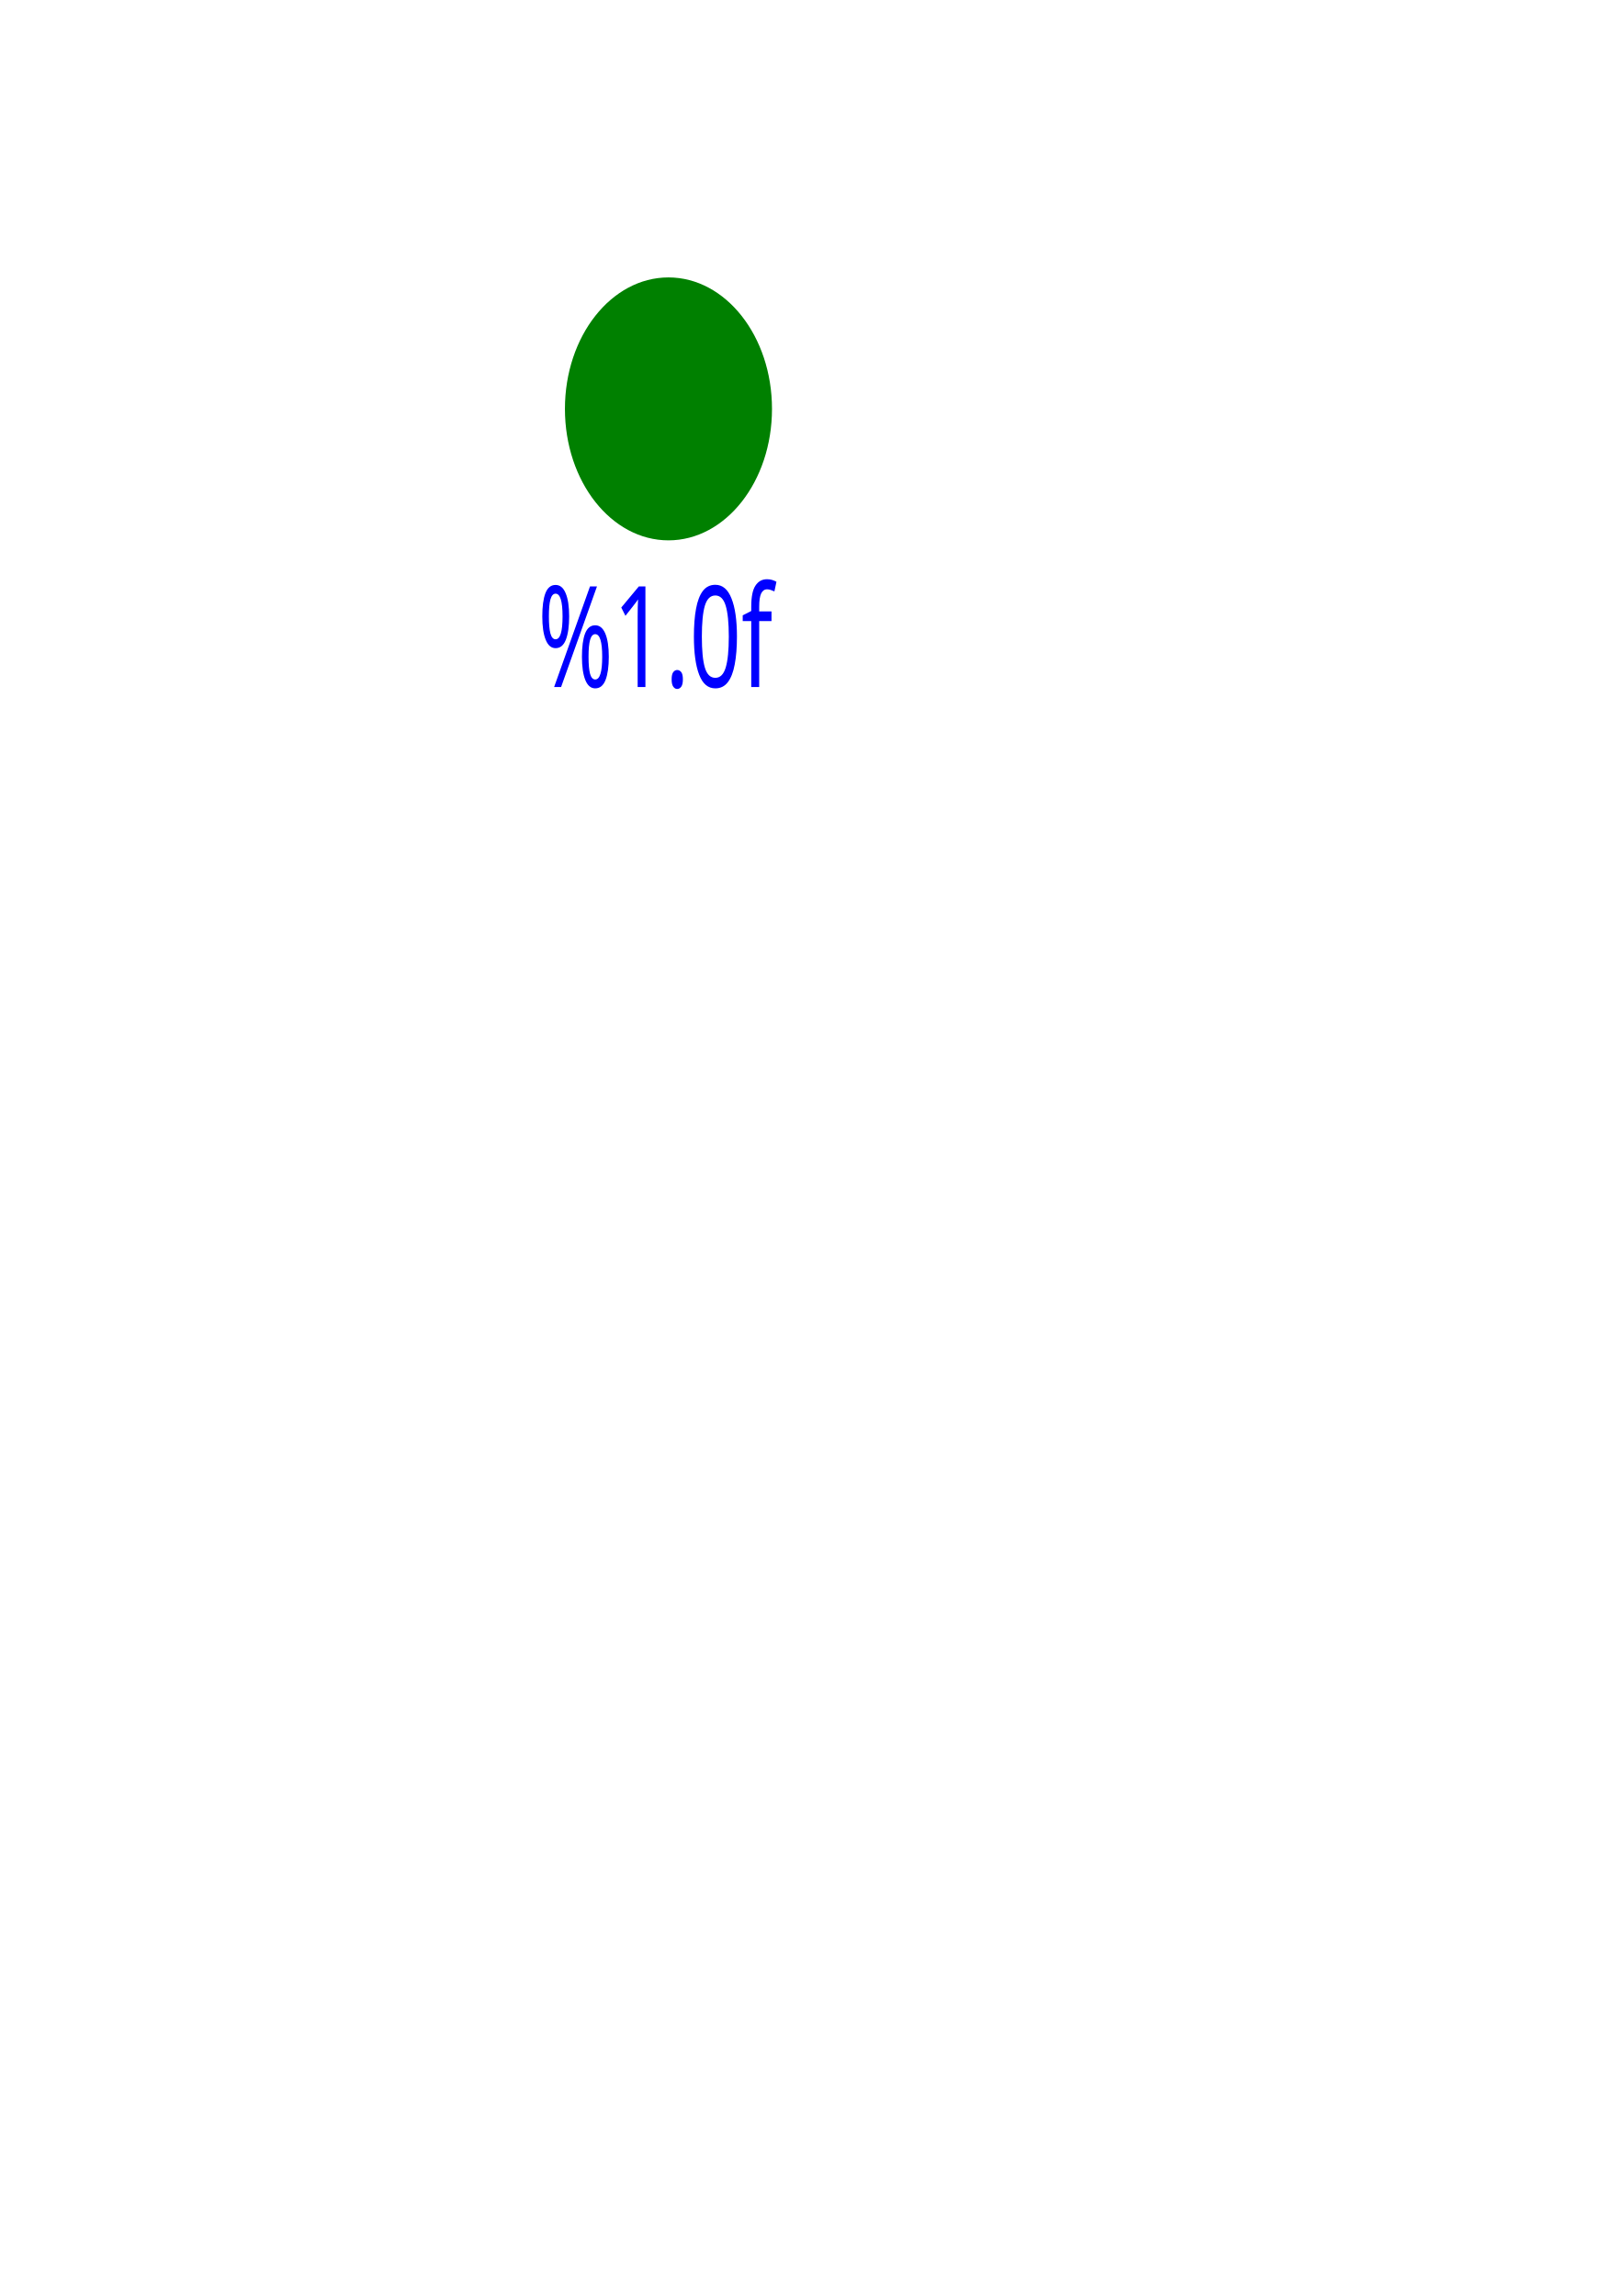
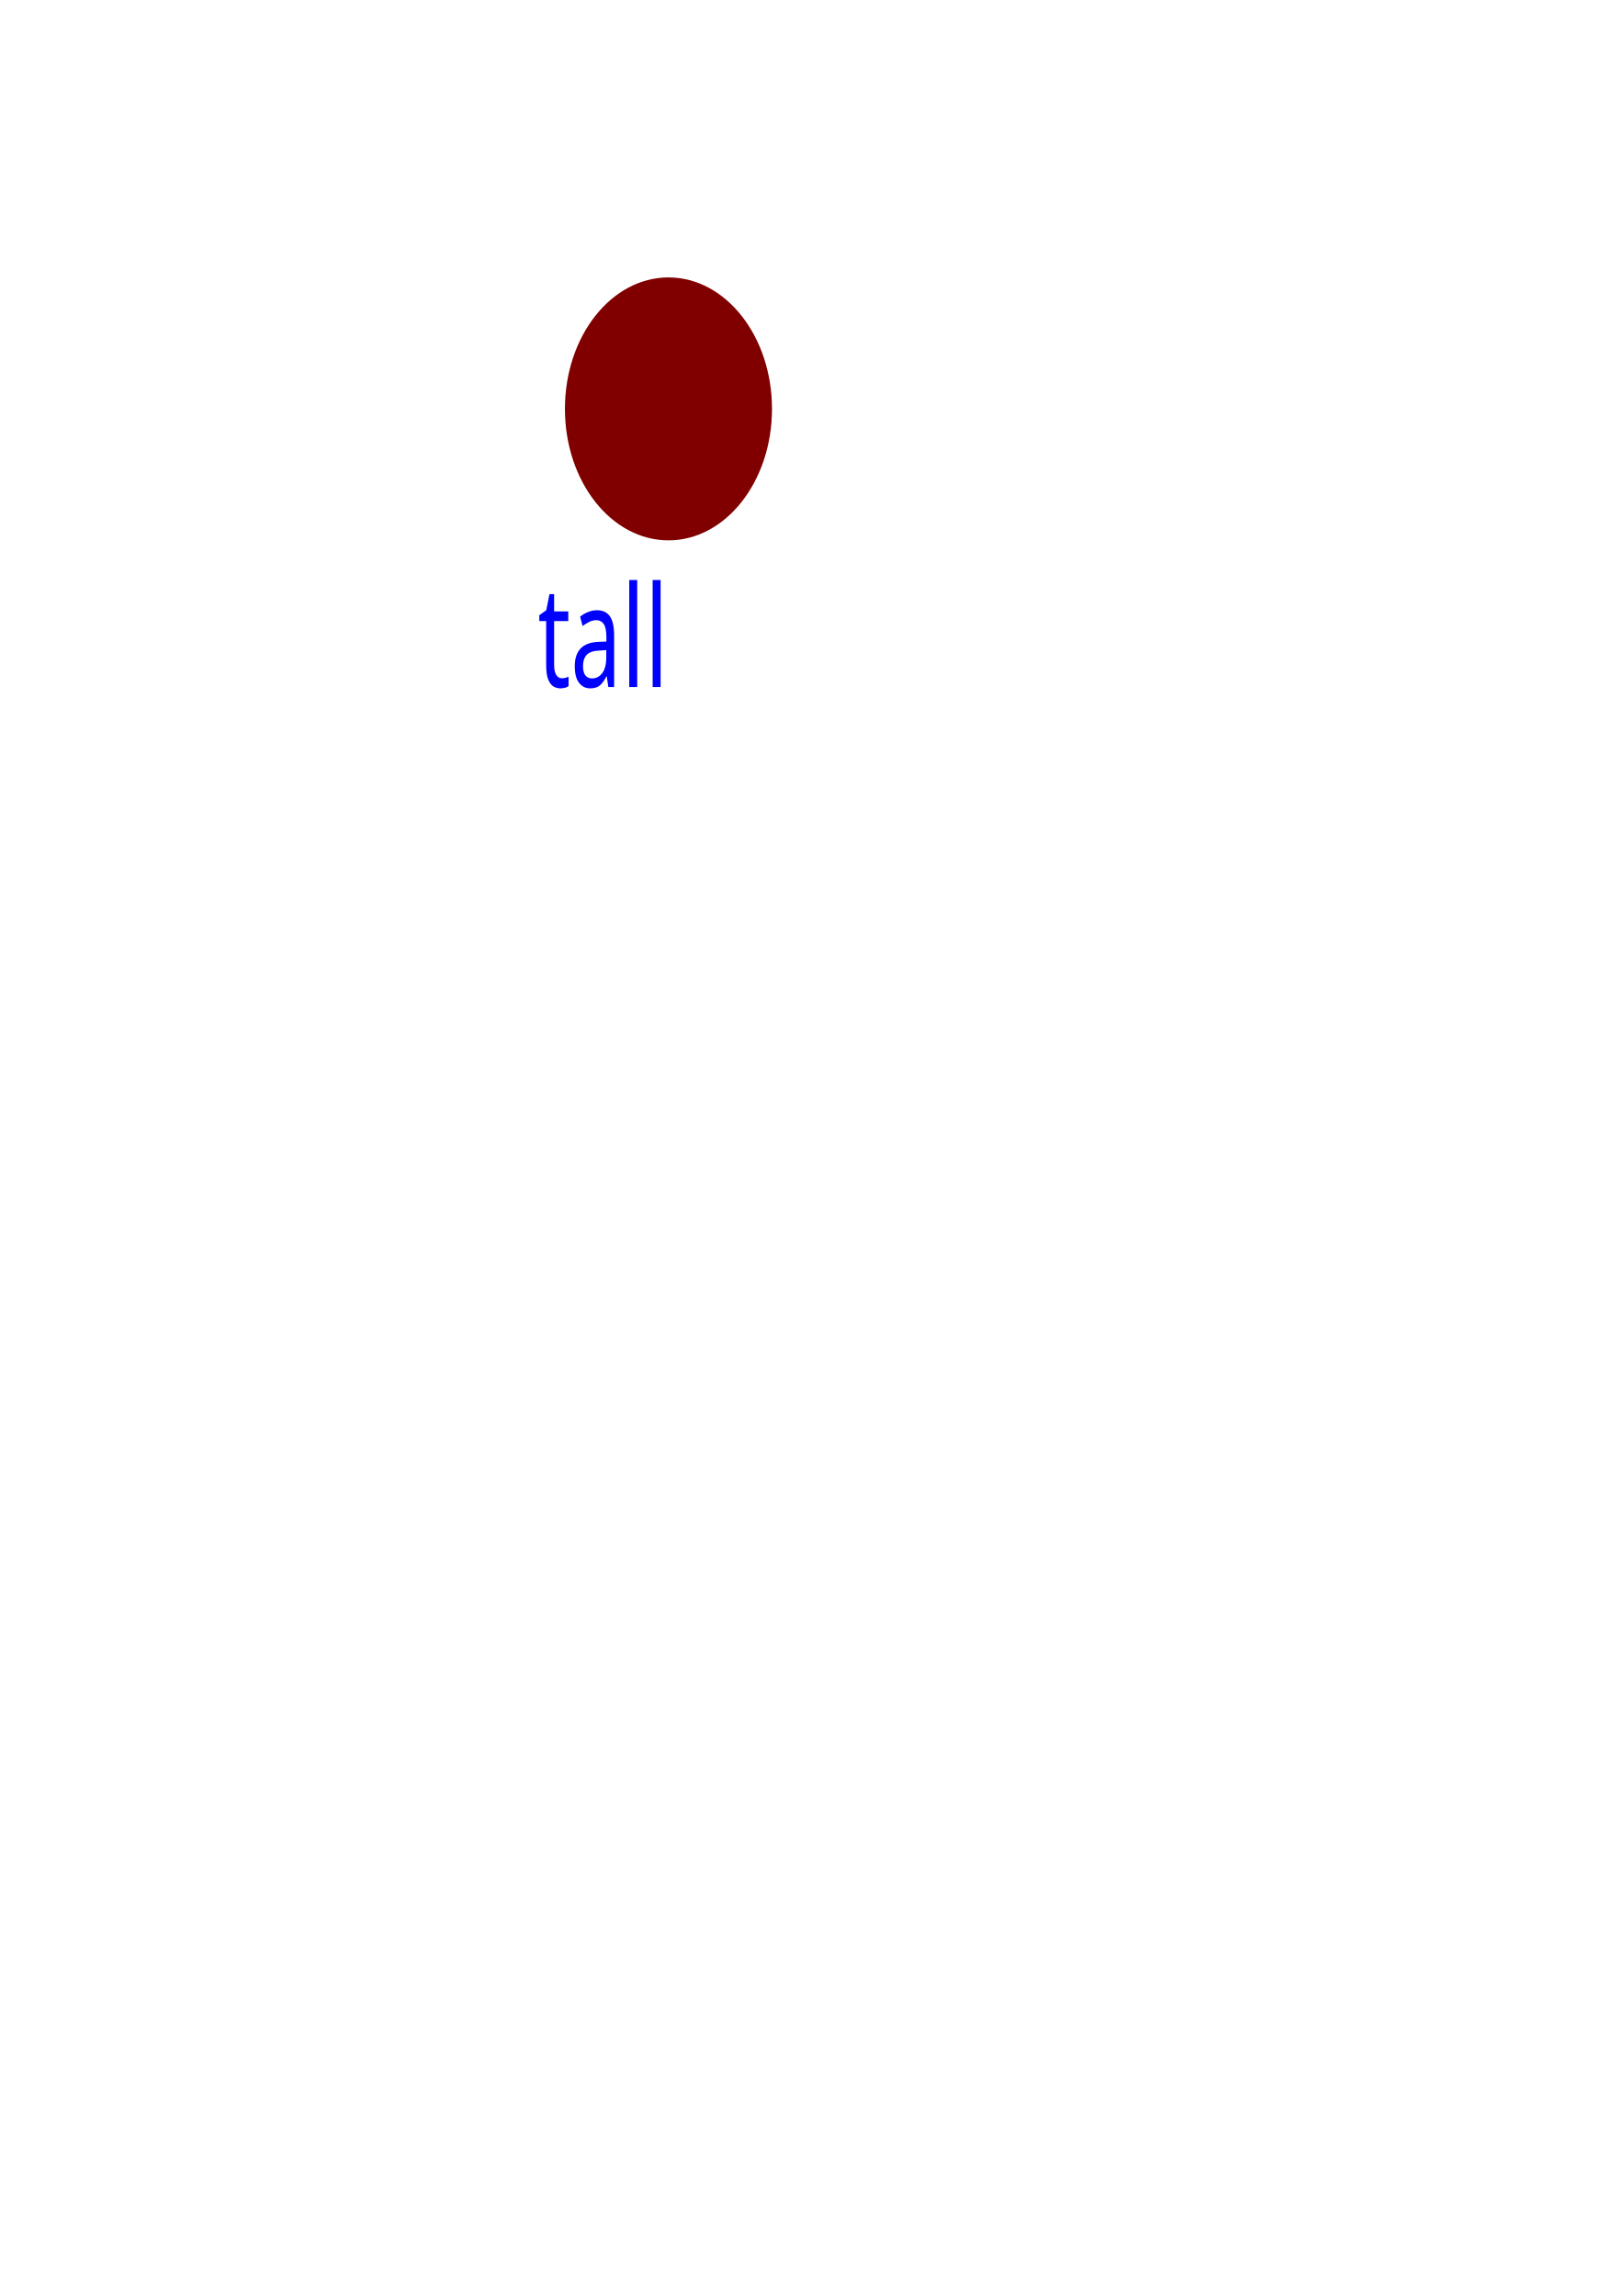
<svg xmlns="http://www.w3.org/2000/svg" width="210mm" height="297mm" viewBox="0 0 210 297" version="1.1" id="svg27">
  <defs id="defs21" />
  <g id="layer1">
    <text xml:space="preserve" style="font-style:normal;font-weight:normal;font-size:14.625px;line-height:1.25;font-family:sans-serif;letter-spacing:0px;word-spacing:0px;fill:#0000ff;fill-opacity:1;stroke:none;stroke-width:0.366" x="86.695" y="71.307" id="niv" transform="scale(0.8023634,1.246318)">
-       <tspan id="tspan29" x="86.695" y="71.307" style="fill:#0000ff;stroke-width:0.366">%1.0f</tspan>
+       <tspan id="tspan29" x="86.695" y="71.307" style="fill:#0000ff;stroke-width:0.366">tall</tspan>
    </text>
    <flowRoot xml:space="preserve" id="flowRoot33" style="fill:black;fill-opacity:1;stroke:none;font-family:sans-serif;font-style:normal;font-weight:normal;font-size:40px;line-height:1.25;letter-spacing:0px;word-spacing:0px">
      <flowRegion id="flowRegion35">
        <rect id="rect37" width="213.193" height="113.759" x="278.078" y="228.458" />
      </flowRegion>
      <flowPara id="flowPara39" />
    </flowRoot>
-     <ellipse style="fill:#008000;stroke-width:0.12" id="path53" cx="86.455" cy="52.892" rx="13.39" ry="17.006" />
+     <ellipse style="fill:#800000;stroke-width:0.12" id="path53" cx="86.455" cy="52.892" rx="13.39" ry="17.006" />
  </g>
</svg>
